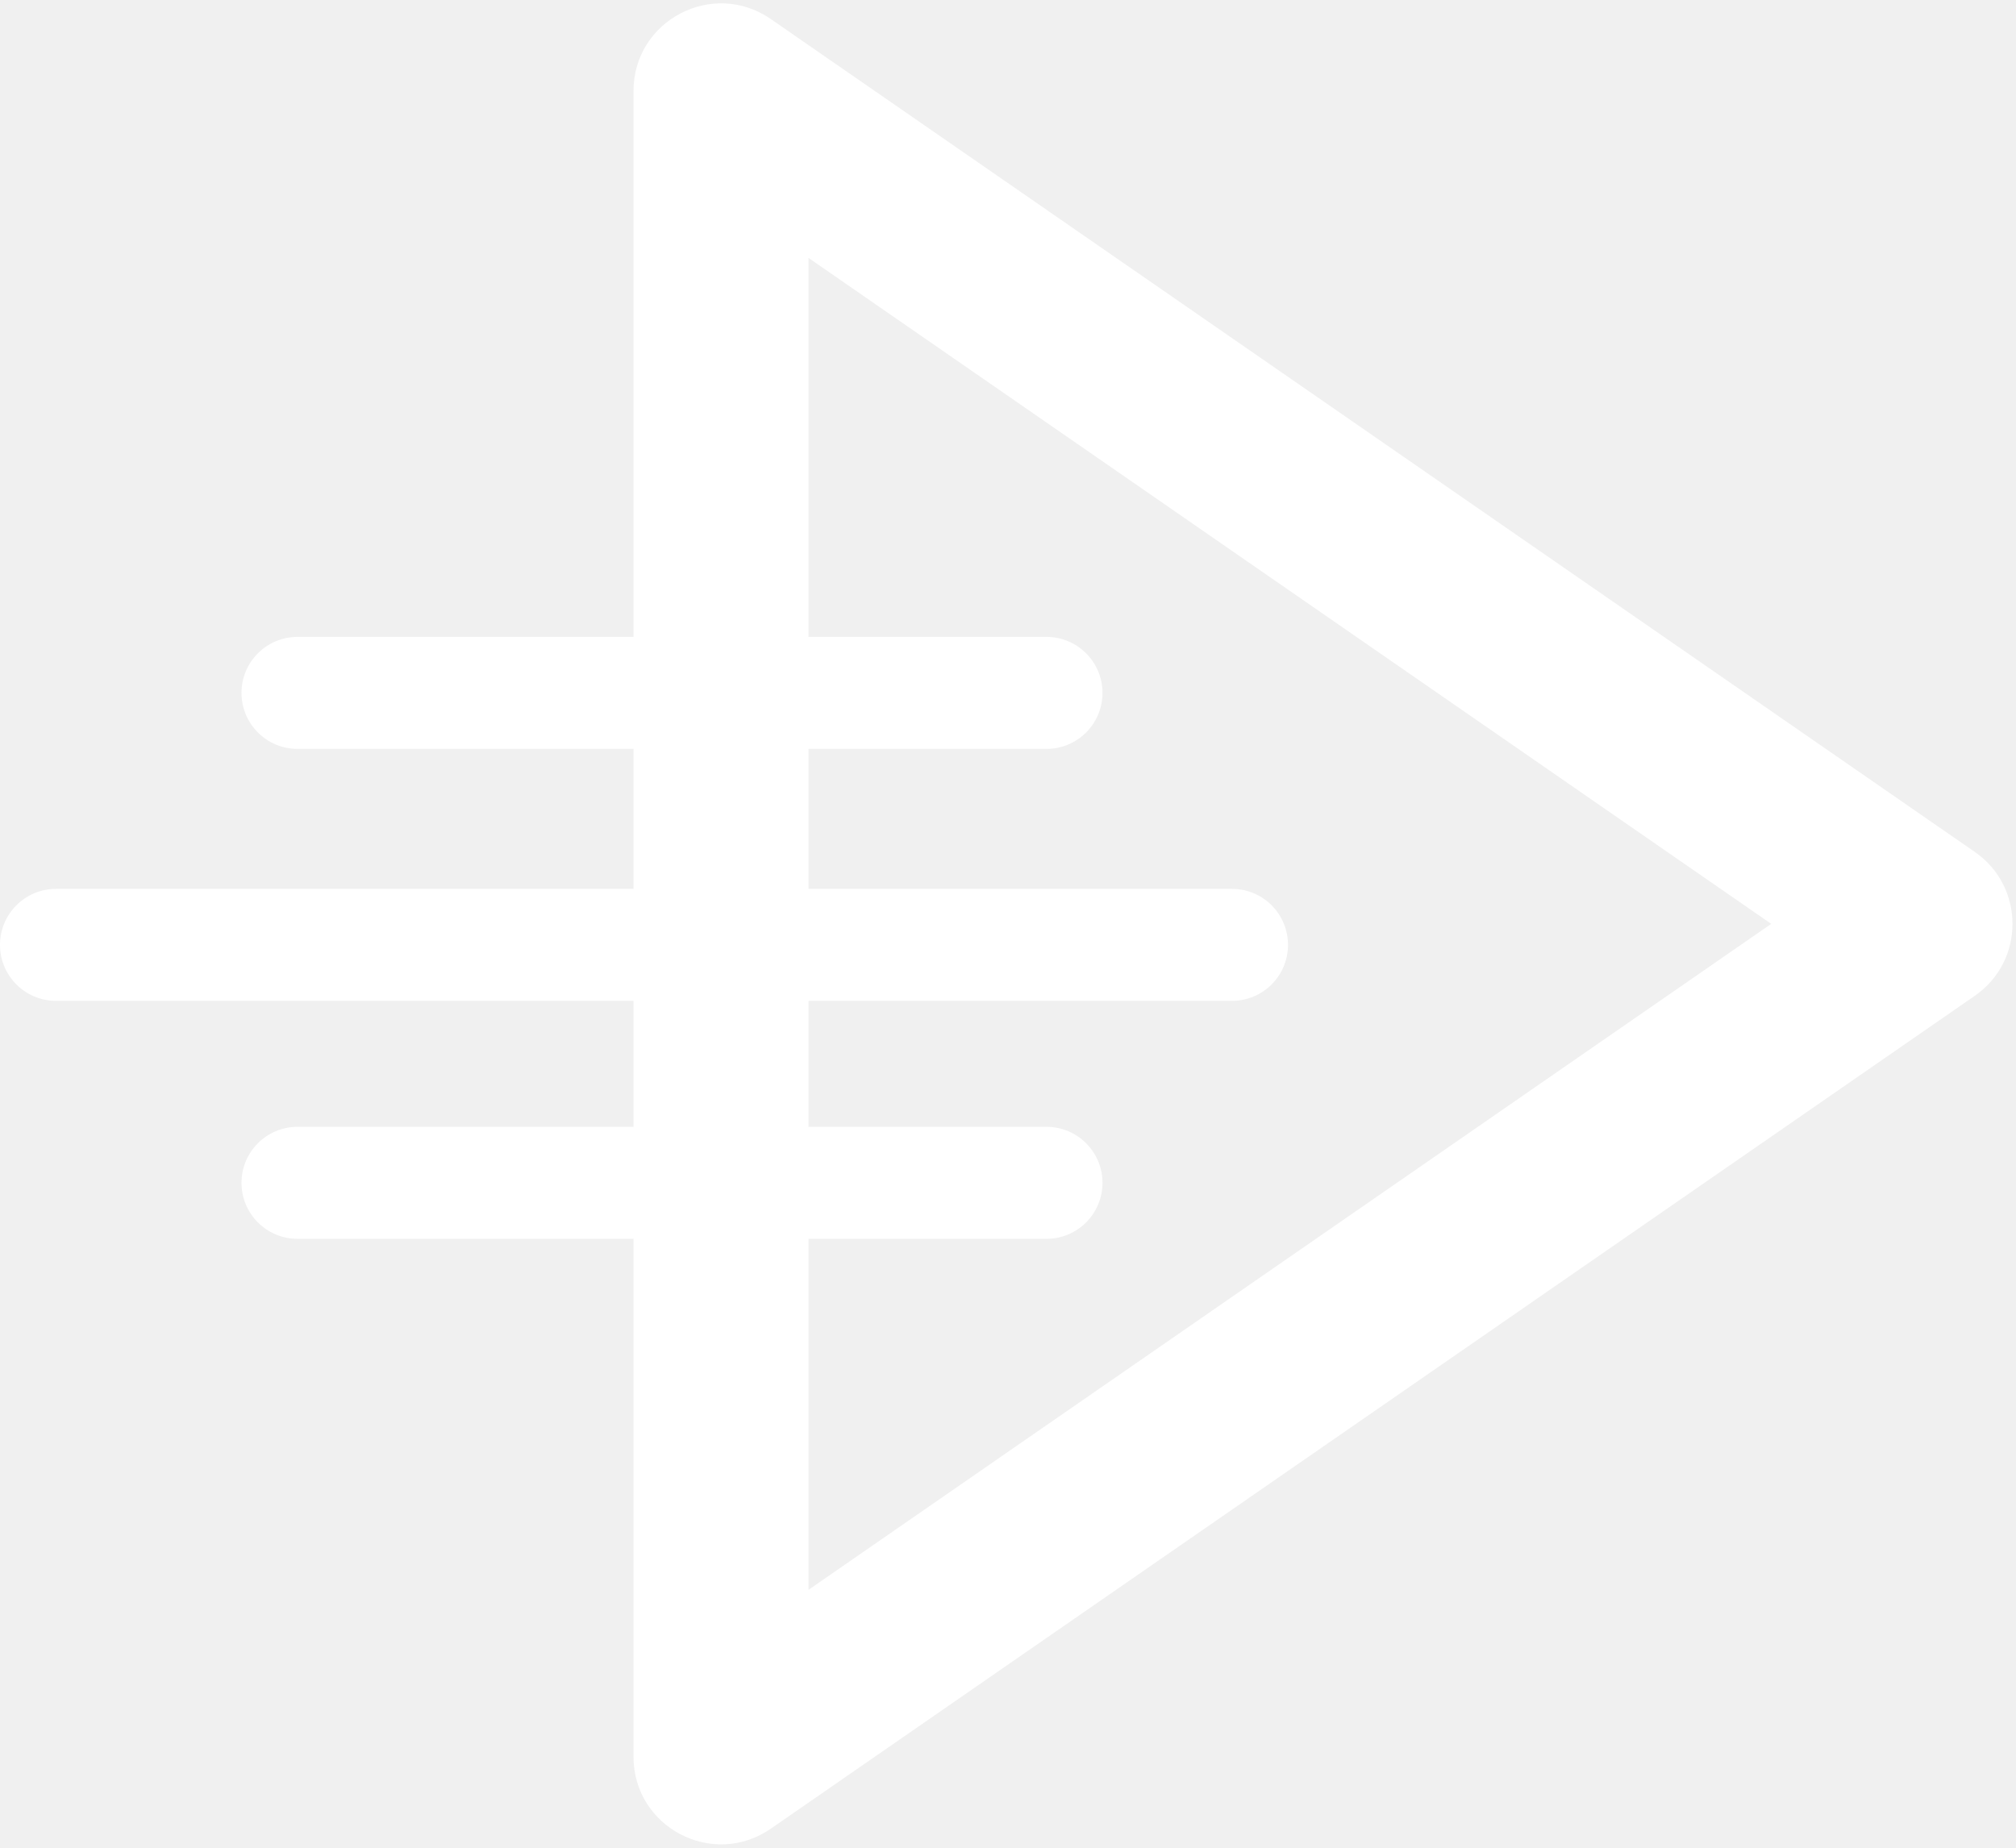
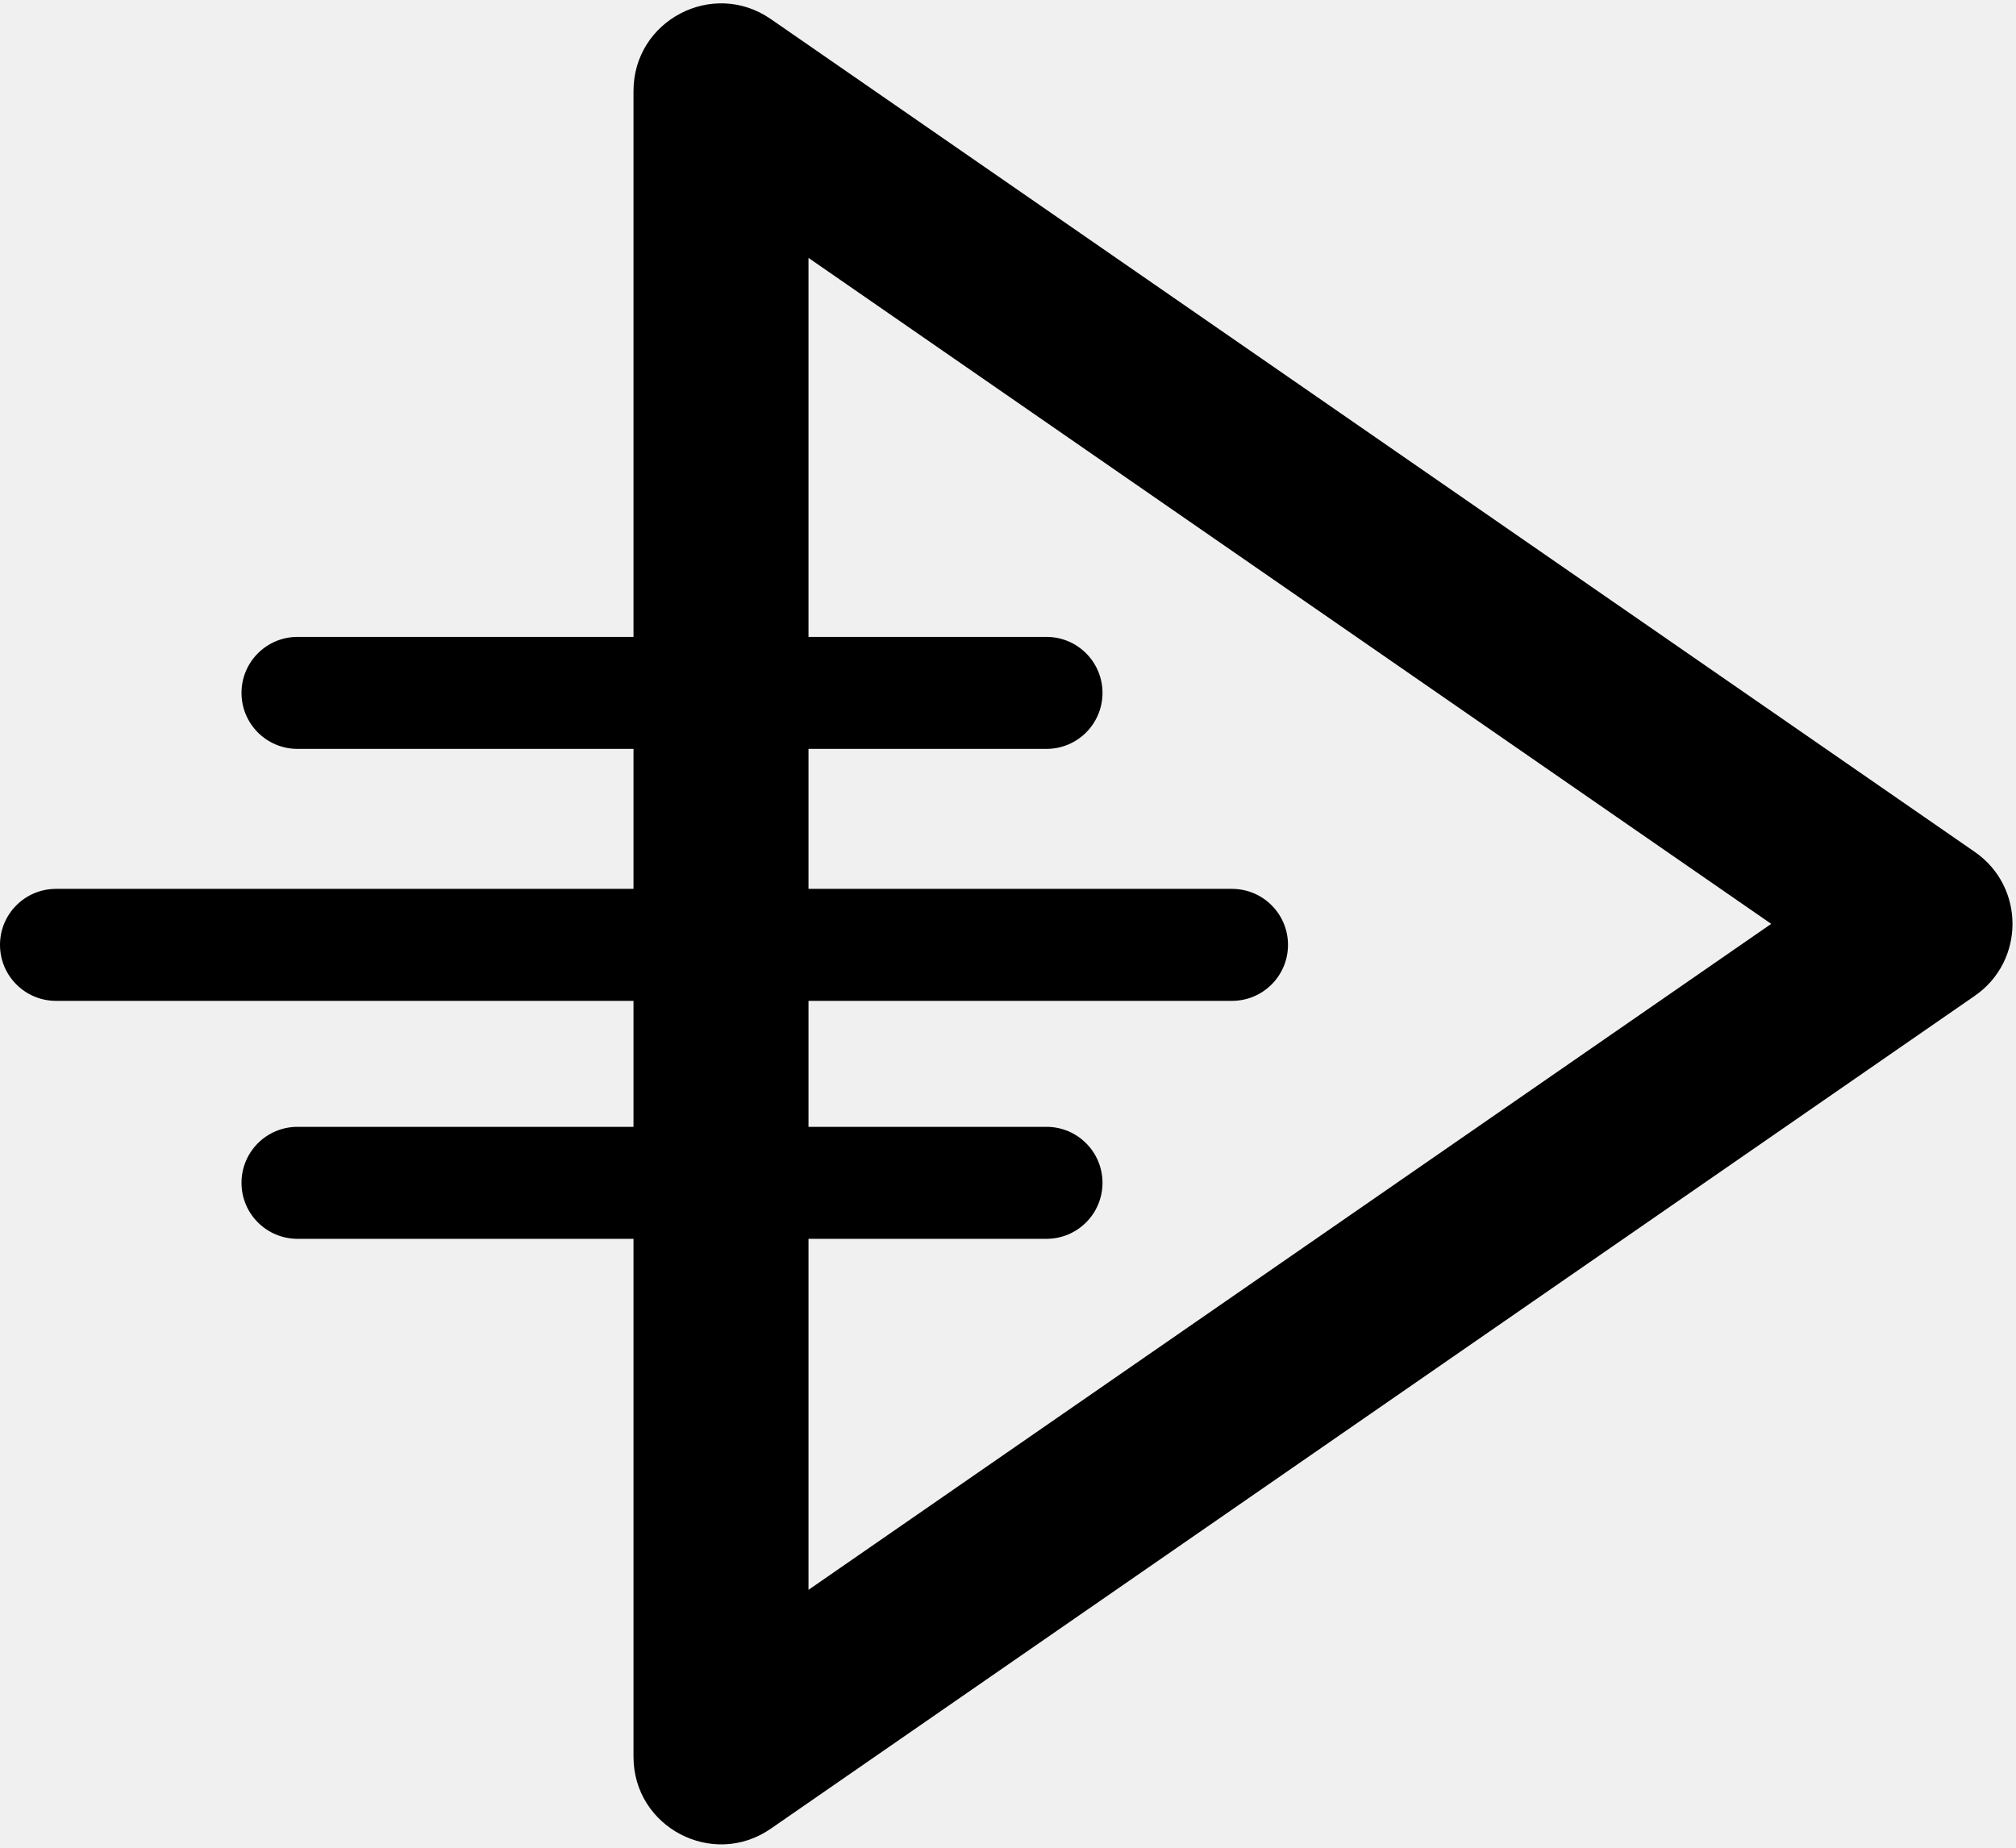
<svg xmlns="http://www.w3.org/2000/svg" viewBox="0 0 288 264">
-   <g fill-rule="evenodd">
-     <path fill="#ffffff" d="M115.5 36.848v190.304L253.03 132 115.5 36.848zM282.112 142.28l-172 119c-8.29 5.736-19.612-.198-19.612-10.28V13c0-10.082 11.321-16.016 19.612-10.28l172 119c7.184 4.97 7.184 15.59 0 20.56z" fill-rule="nonzero" />
-     <path fill="#ffffff" d="M42.5 107h107a8 8 0 1 0 0-16h-107a8 8 0 1 0 0 16zm0 70h107a8 8 0 1 0 0-16h-107a8 8 0 1 0 0 16zM8 143h168a8 8 0 1 0 0-16H8a8 8 0 1 0 0 16z" fill-rule="nonzero" stroke-linecap="round" stroke-linejoin="round" />
+   <g ill="#ffffff" fill-rule="evenodd">
+     <path d="M115.5 36.848v190.304L253.03 132 115.5 36.848zM282.112 142.28l-172 119c-8.29 5.736-19.612-.198-19.612-10.28V13c0-10.082 11.321-16.016 19.612-10.28l172 119c7.184 4.97 7.184 15.59 0 20.56z" fill-rule="nonzero" />
+     <path d="M42.5 107h107a8 8 0 1 0 0-16h-107a8 8 0 1 0 0 16zm0 70h107a8 8 0 1 0 0-16h-107a8 8 0 1 0 0 16zM8 143h168a8 8 0 1 0 0-16H8a8 8 0 1 0 0 16z" fill-rule="nonzero" stroke-linecap="round" stroke-linejoin="round" />
  </g>
</svg>
